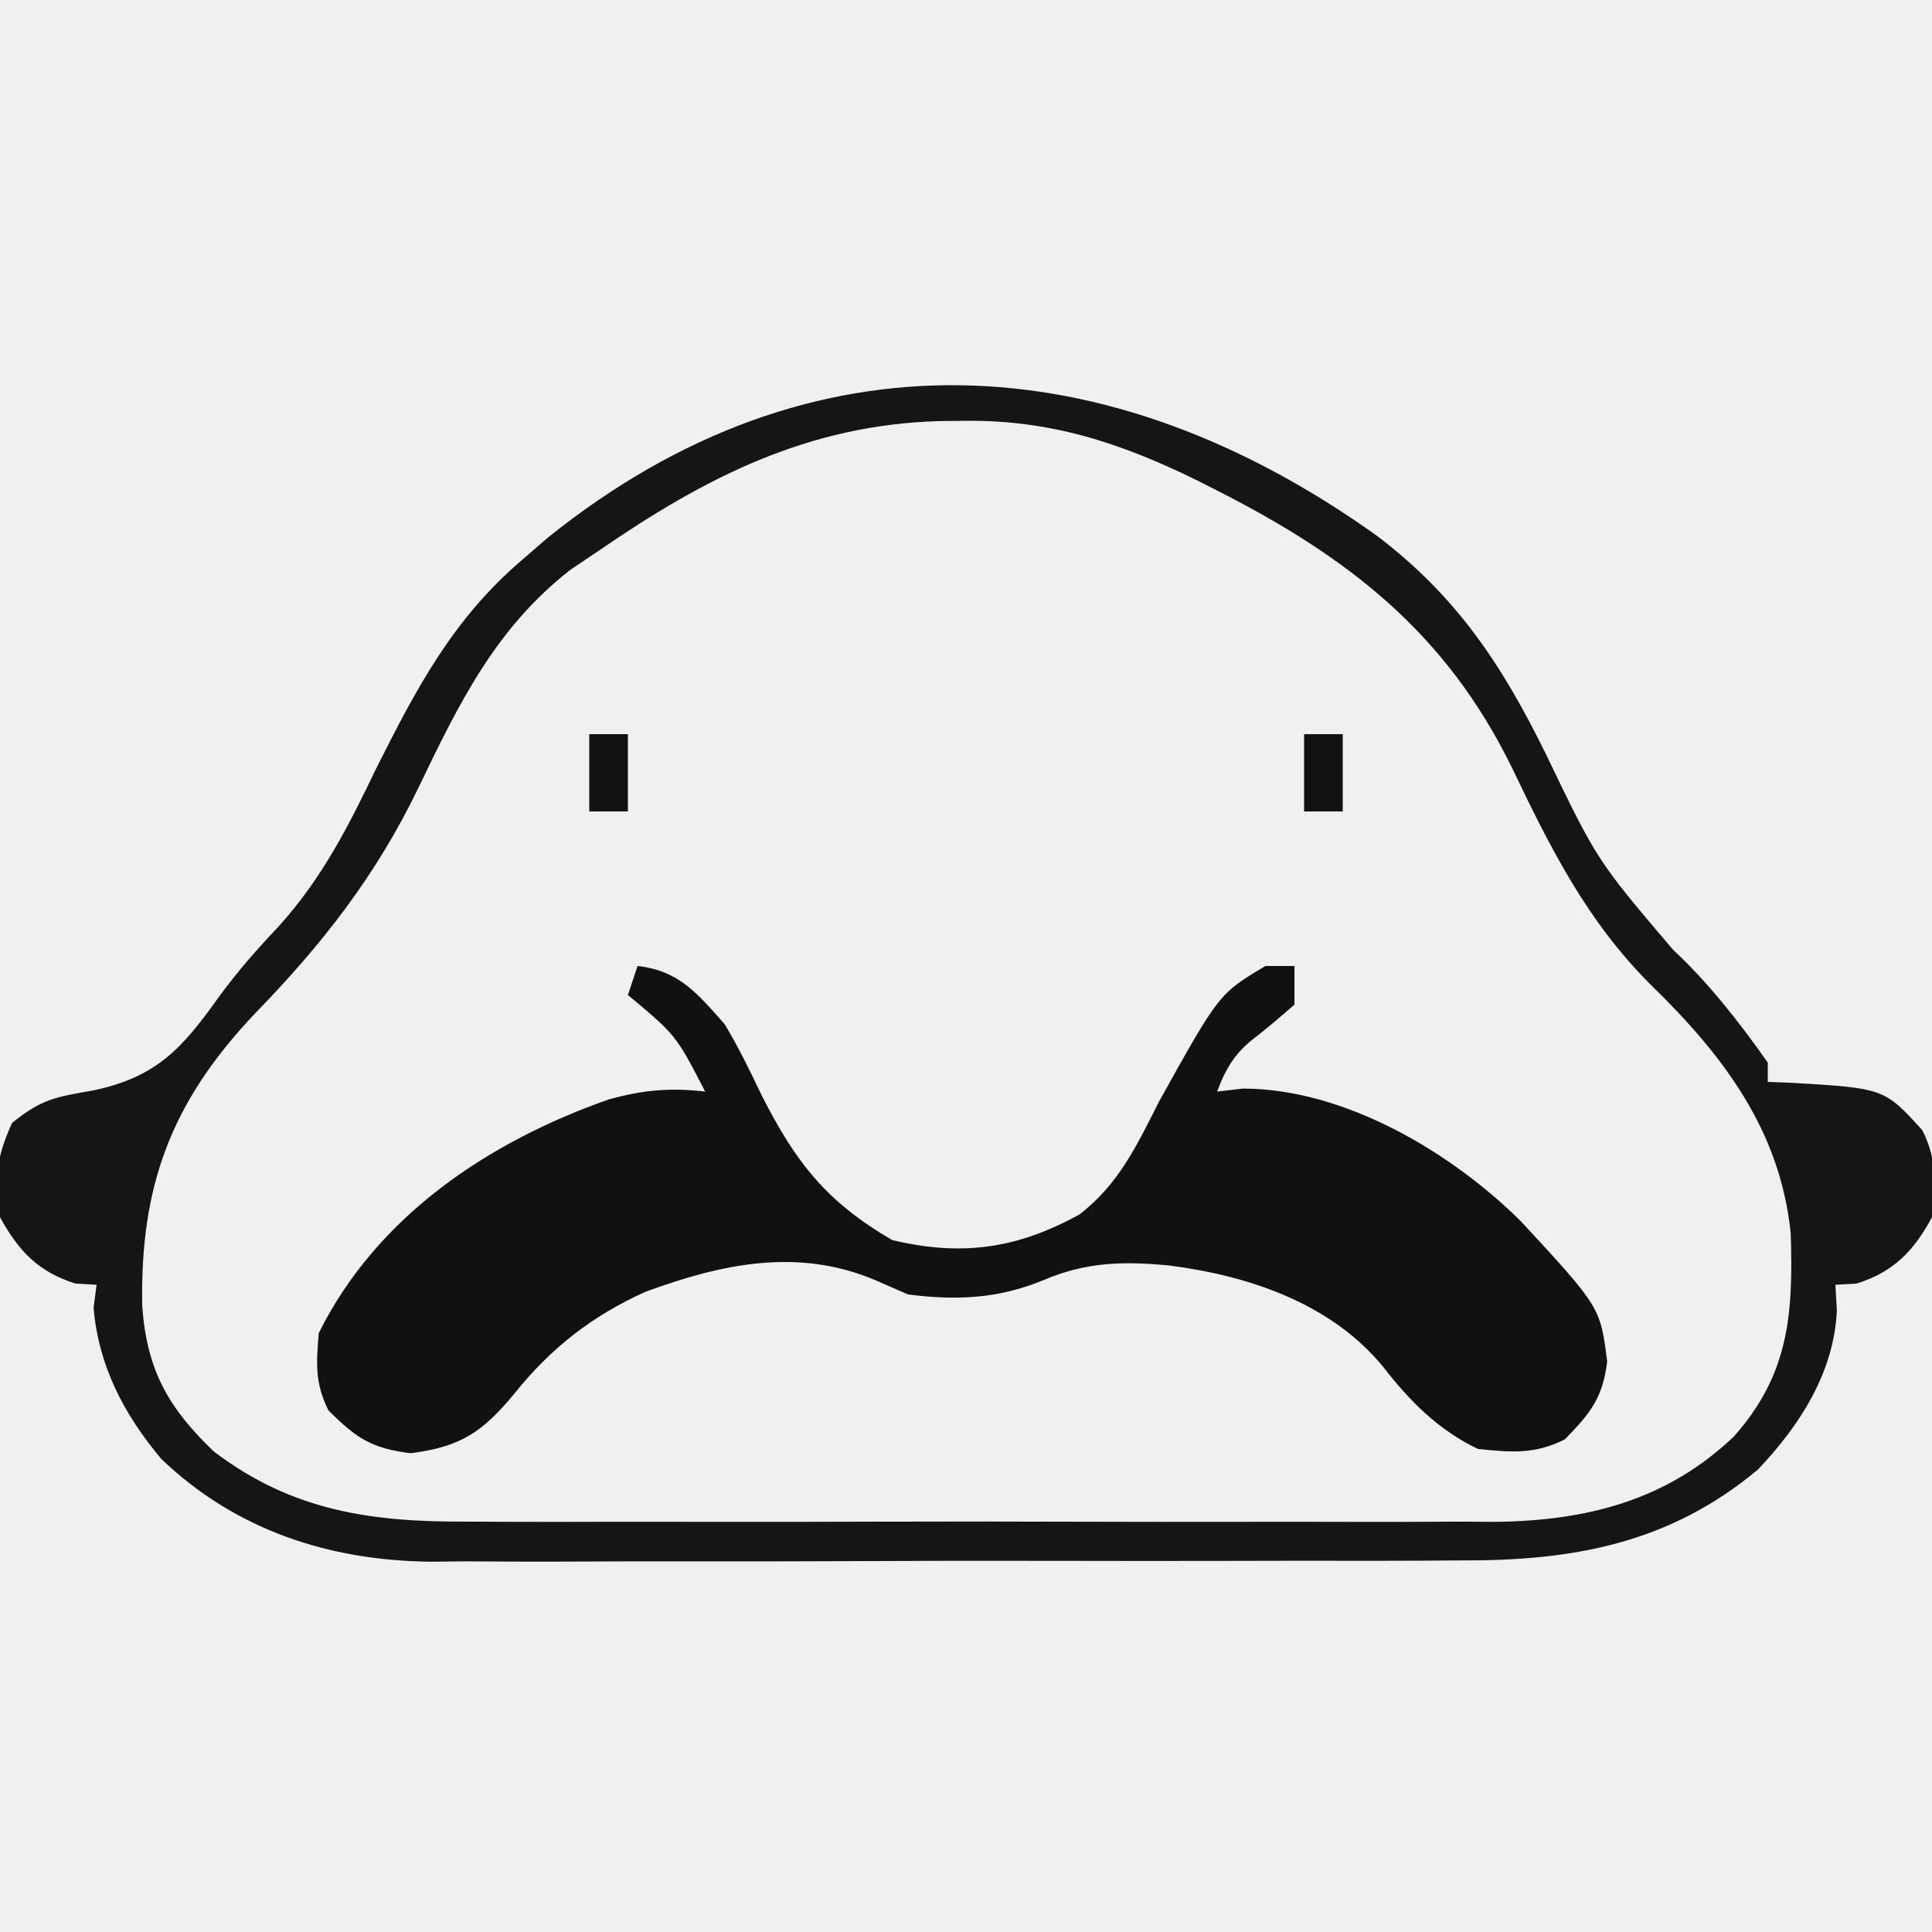
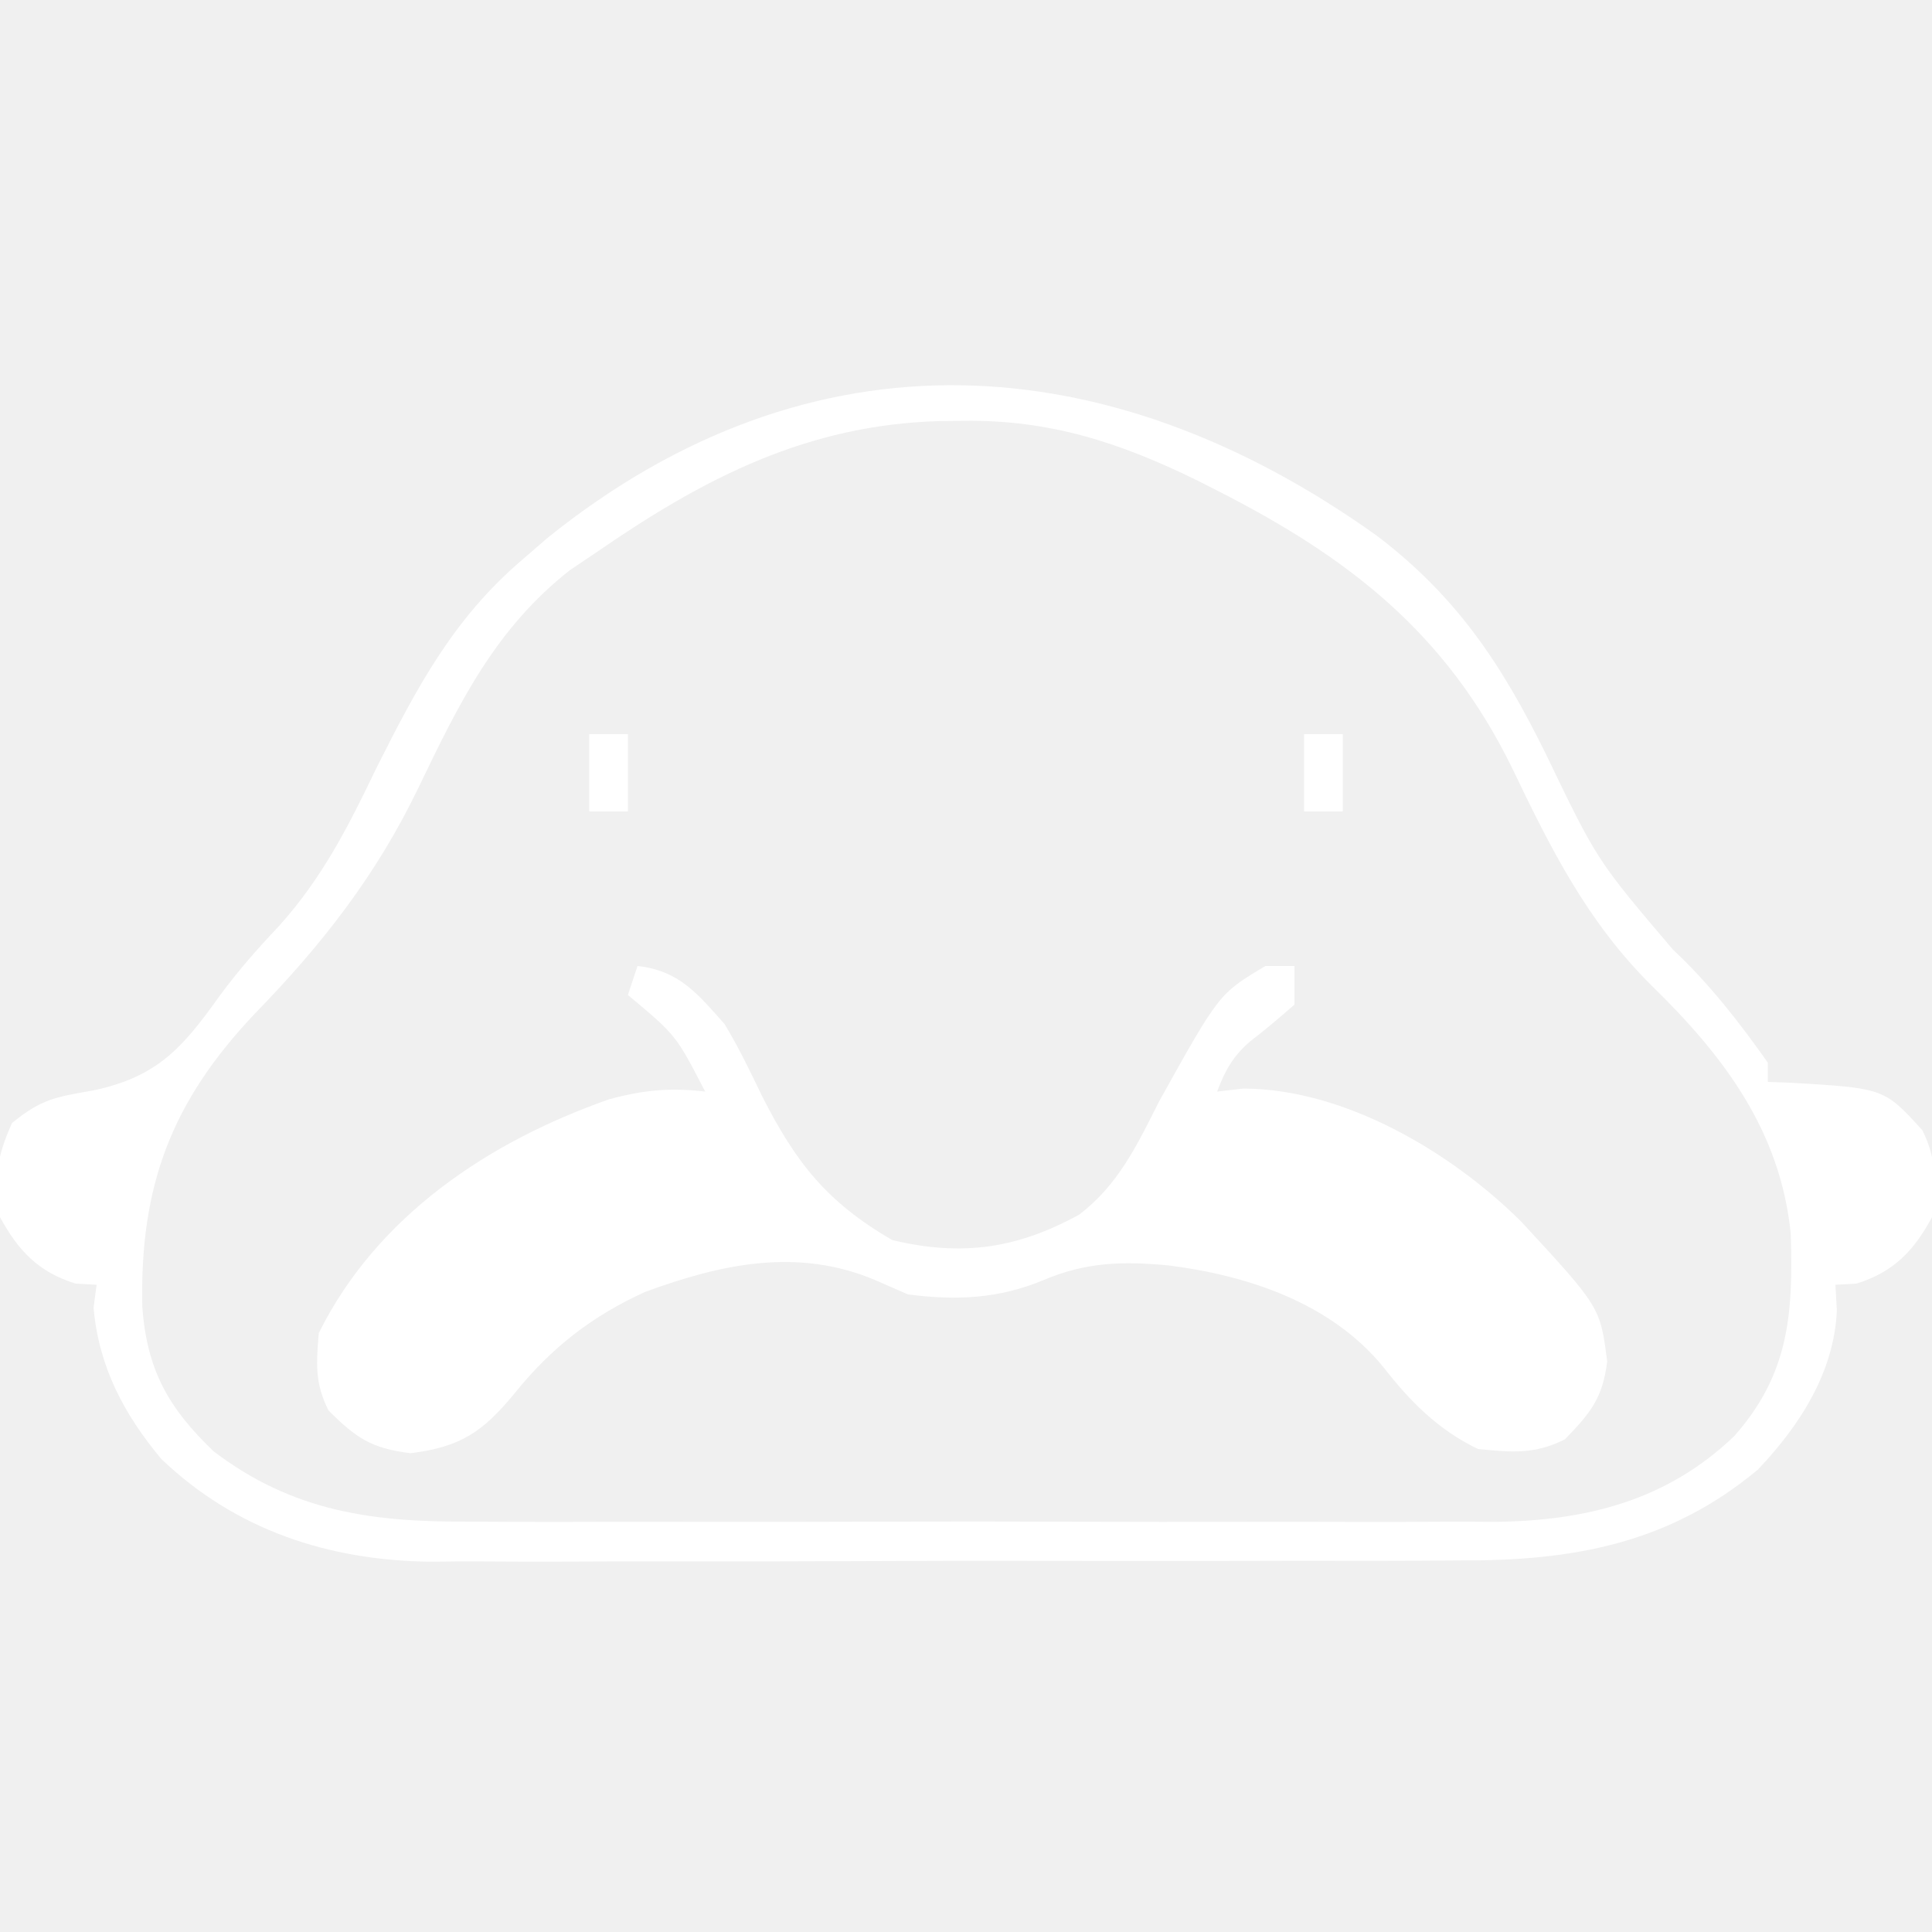
<svg xmlns="http://www.w3.org/2000/svg" version="1.1" width="200" height="200">
  <path d="M0 0 C66 0 132 0 200 0 C200 66 200 132 200 200 C134 200 68 200 0 200 C0 134 0 68 0 0 Z " fill="none" transform="translate(0,0)" />
  <path d="M0 0 C66 0 132 0 200 0 C200 39.27 200 78.54 200 119 C198.02 117.35 196.04 115.7 194 114 C191.251 113.282 191.251 113.282 188.5 113.188 C183.502 112.448 183.502 112.448 181.309 110.492 C180.35 109.143 179.439 107.758 178.566 106.352 C176.776 103.664 174.688 101.689 172.375 99.438 C166.579 93.222 163.066 86.019 159.375 78.412 C150.38 60.083 134.863 49.389 115.906 42.665 C100.677 37.68 87.111 39.73 72.938 46.688 C56.809 54.947 47.446 64.491 39.64 80.692 C36.69 86.773 33.603 92.01 29 97 C28.16 97.933 27.319 98.867 26.453 99.828 C24.728 101.74 22.988 103.633 21.234 105.52 C19.004 107.859 19.004 107.859 17.574 110.23 C15.346 112.735 13.316 112.889 10.062 113.5 C4.839 114.484 4.049 114.951 0 119 C0 79.73 0 40.46 0 0 Z " fill="none" transform="translate(0,0)" />
  <path d="M0 0 C2.31 1.98 4.62 3.96 7 6 C7.99 6.33 8.98 6.66 10 7 C10.502 8.908 10.995 10.82 11.422 12.746 C13.267 19.941 16.823 24.93 23 29 C31.371 33.402 38.62 34.73 47.998 34.647 C49.856 34.66 49.856 34.66 51.753 34.674 C55.115 34.692 58.475 34.688 61.837 34.672 C65.38 34.659 68.923 34.671 72.465 34.679 C78.412 34.688 84.359 34.676 90.306 34.652 C97.149 34.625 103.991 34.633 110.834 34.661 C116.742 34.684 122.651 34.687 128.56 34.674 C132.074 34.666 135.588 34.665 139.102 34.681 C143.026 34.699 146.949 34.675 150.873 34.647 C152.013 34.657 153.154 34.667 154.329 34.678 C163.545 34.558 172.812 32.328 180.438 26.875 C184.775 22.009 188.504 16.274 189.492 9.754 C189.744 8.391 189.744 8.391 190 7 C192.812 5.375 192.812 5.375 196 4 C197.32 2.68 198.64 1.36 200 0 C200 24.42 200 48.84 200 74 C134 74 68 74 0 74 C0 49.58 0 25.16 0 0 Z " fill="none" transform="translate(0,126)" />
-   <path d="M0 0 C8.265 6.278 12.927 13.326 17.461 22.535 C22.779 33.594 22.779 33.594 30.652 42.848 C34.359 46.306 37.547 50.395 40.461 54.535 C40.461 55.195 40.461 55.855 40.461 56.535 C41.197 56.561 41.933 56.587 42.691 56.613 C52.505 57.184 52.505 57.184 56.461 61.535 C58.035 64.684 57.809 67.055 57.461 70.535 C55.602 74.006 53.485 76.217 49.648 77.41 C48.927 77.451 48.205 77.493 47.461 77.535 C47.511 78.413 47.561 79.291 47.613 80.195 C47.321 86.597 43.796 92.074 39.445 96.66 C30.236 104.346 20.257 106.135 8.561 106.069 C7.32 106.077 6.08 106.086 4.802 106.095 C1.431 106.113 -1.938 106.114 -5.308 106.105 C-8.136 106.1 -10.963 106.108 -13.791 106.115 C-20.469 106.132 -27.147 106.128 -33.824 106.112 C-40.683 106.095 -47.54 106.11 -54.398 106.143 C-60.316 106.17 -66.234 106.177 -72.152 106.168 C-75.674 106.163 -79.195 106.165 -82.716 106.186 C-86.648 106.208 -90.578 106.189 -94.51 106.166 C-95.655 106.178 -96.801 106.19 -97.982 106.202 C-108.508 106.079 -118.124 102.944 -125.848 95.559 C-129.729 90.915 -132.33 85.96 -132.852 79.91 C-132.697 78.735 -132.697 78.735 -132.539 77.535 C-133.261 77.494 -133.983 77.453 -134.727 77.41 C-138.578 76.212 -140.65 73.997 -142.539 70.535 C-143.163 66.586 -142.938 64.413 -141.289 60.785 C-138.212 58.267 -136.691 58.085 -132.852 57.41 C-126.29 56.007 -123.684 53.068 -119.867 47.715 C-117.908 45.039 -115.912 42.784 -113.645 40.383 C-109.186 35.43 -106.464 30.071 -103.602 24.098 C-99.426 15.792 -95.681 8.655 -88.539 2.535 C-87.65 1.766 -86.76 0.996 -85.844 0.203 C-58.499 -21.782 -27.757 -19.836 0 0 Z M-80.539 1.535 C-81.52 2.195 -82.501 2.855 -83.512 3.535 C-91.246 9.589 -95.024 17.34 -99.218 26.073 C-103.593 35.15 -109.169 42.286 -116.164 49.473 C-124.813 58.606 -128.067 67.306 -127.812 79.793 C-127.332 86.363 -125.114 90.286 -120.414 94.785 C-112.189 101.038 -103.909 102.124 -93.812 102.053 C-92.579 102.06 -91.345 102.067 -90.074 102.074 C-86.718 102.088 -83.363 102.085 -80.008 102.072 C-76.478 102.062 -72.949 102.072 -69.419 102.078 C-63.495 102.085 -57.571 102.076 -51.646 102.057 C-44.82 102.035 -37.993 102.042 -31.166 102.064 C-25.281 102.082 -19.395 102.085 -13.509 102.074 C-10.005 102.068 -6.5 102.067 -2.996 102.08 C0.914 102.094 4.824 102.075 8.734 102.053 C10.452 102.065 10.452 102.065 12.205 102.077 C21.646 101.978 30.008 99.886 36.988 93.203 C42.641 86.8 43.104 80.657 42.836 72.219 C41.752 61.569 35.894 53.827 28.363 46.492 C21.748 39.901 17.986 32.375 13.974 23.997 C7.124 10.02 -2.976 2.201 -16.602 -4.715 C-17.25 -5.044 -17.898 -5.374 -18.566 -5.713 C-26.558 -9.636 -33.828 -12.022 -42.789 -11.902 C-44.033 -11.888 -44.033 -11.888 -45.302 -11.873 C-58.935 -11.483 -69.535 -6.039 -80.539 1.535 Z " fill="#151515" transform="translate(142.5391,55.46484)" />
-   <path d="M0 0 C4.304 0.478 6.202 2.861 9 6 C10.455 8.403 11.658 10.907 12.875 13.438 C16.357 20.302 19.552 24.425 26.375 28.375 C33.525 30.077 39.239 29.292 45.715 25.738 C49.795 22.635 51.727 18.5 54 14 C60.204 2.852 60.204 2.852 65 0 C65.99 0 66.98 0 68 0 C68 1.32 68 2.64 68 4 C66.519 5.288 65.03 6.572 63.469 7.762 C61.673 9.276 60.812 10.809 60 13 C60.887 12.897 61.774 12.794 62.688 12.688 C73.184 12.709 84.225 19.255 91.48 26.465 C99.658 35.318 99.658 35.318 100.375 40.938 C99.91 44.737 98.636 46.286 96 49 C92.84 50.58 90.499 50.344 87 50 C82.858 48.001 79.983 45.088 77.188 41.5 C71.789 34.91 63.252 32.046 55 31 C50.286 30.548 46.454 30.639 42.062 32.5 C37.401 34.45 32.992 34.643 28 34 C26.866 33.505 25.731 33.01 24.562 32.5 C16.576 29.137 8.71 30.823 0.797 33.734 C-4.677 36.211 -8.931 39.515 -12.688 44.188 C-16.008 48.226 -18.291 49.786 -23.5 50.438 C-27.569 49.929 -29.133 48.867 -32 46 C-33.416 43.168 -33.26 41.145 -33 38 C-26.975 25.862 -15.396 18.169 -2.938 13.797 C0.609 12.835 3.366 12.577 7 13 C3.979 7.156 3.979 7.156 -1 3 C-0.67 2.01 -0.34 1.02 0 0 Z " fill="#111111" transform="translate(66,100)" />
+   <path d="M0 0 C8.265 6.278 12.927 13.326 17.461 22.535 C22.779 33.594 22.779 33.594 30.652 42.848 C34.359 46.306 37.547 50.395 40.461 54.535 C40.461 55.195 40.461 55.855 40.461 56.535 C41.197 56.561 41.933 56.587 42.691 56.613 C52.505 57.184 52.505 57.184 56.461 61.535 C58.035 64.684 57.809 67.055 57.461 70.535 C55.602 74.006 53.485 76.217 49.648 77.41 C48.927 77.451 48.205 77.493 47.461 77.535 C47.511 78.413 47.561 79.291 47.613 80.195 C47.321 86.597 43.796 92.074 39.445 96.66 C30.236 104.346 20.257 106.135 8.561 106.069 C7.32 106.077 6.08 106.086 4.802 106.095 C1.431 106.113 -1.938 106.114 -5.308 106.105 C-8.136 106.1 -10.963 106.108 -13.791 106.115 C-20.469 106.132 -27.147 106.128 -33.824 106.112 C-40.683 106.095 -47.54 106.11 -54.398 106.143 C-60.316 106.17 -66.234 106.177 -72.152 106.168 C-75.674 106.163 -79.195 106.165 -82.716 106.186 C-86.648 106.208 -90.578 106.189 -94.51 106.166 C-95.655 106.178 -96.801 106.19 -97.982 106.202 C-108.508 106.079 -118.124 102.944 -125.848 95.559 C-129.729 90.915 -132.33 85.96 -132.852 79.91 C-132.697 78.735 -132.697 78.735 -132.539 77.535 C-133.261 77.494 -133.983 77.453 -134.727 77.41 C-138.578 76.212 -140.65 73.997 -142.539 70.535 C-143.163 66.586 -142.938 64.413 -141.289 60.785 C-138.212 58.267 -136.691 58.085 -132.852 57.41 C-126.29 56.007 -123.684 53.068 -119.867 47.715 C-117.908 45.039 -115.912 42.784 -113.645 40.383 C-109.186 35.43 -106.464 30.071 -103.602 24.098 C-99.426 15.792 -95.681 8.655 -88.539 2.535 C-87.65 1.766 -86.76 0.996 -85.844 0.203 C-58.499 -21.782 -27.757 -19.836 0 0 Z M-80.539 1.535 C-81.52 2.195 -82.501 2.855 -83.512 3.535 C-91.246 9.589 -95.024 17.34 -99.218 26.073 C-103.593 35.15 -109.169 42.286 -116.164 49.473 C-124.813 58.606 -128.067 67.306 -127.812 79.793 C-127.332 86.363 -125.114 90.286 -120.414 94.785 C-112.189 101.038 -103.909 102.124 -93.812 102.053 C-92.579 102.06 -91.345 102.067 -90.074 102.074 C-86.718 102.088 -83.363 102.085 -80.008 102.072 C-76.478 102.062 -72.949 102.072 -69.419 102.078 C-63.495 102.085 -57.571 102.076 -51.646 102.057 C-44.82 102.035 -37.993 102.042 -31.166 102.064 C-25.281 102.082 -19.395 102.085 -13.509 102.074 C-10.005 102.068 -6.5 102.067 -2.996 102.08 C0.914 102.094 4.824 102.075 8.734 102.053 C10.452 102.065 10.452 102.065 12.205 102.077 C21.646 101.978 30.008 99.886 36.988 93.203 C42.641 86.8 43.104 80.657 42.836 72.219 C41.752 61.569 35.894 53.827 28.363 46.492 C21.748 39.901 17.986 32.375 13.974 23.997 C7.124 10.02 -2.976 2.201 -16.602 -4.715 C-17.25 -5.044 -17.898 -5.374 -18.566 -5.713 C-26.558 -9.636 -33.828 -12.022 -42.789 -11.902 C-44.033 -11.888 -44.033 -11.888 -45.302 -11.873 C-58.935 -11.483 -69.535 -6.039 -80.539 1.535 Z " fill="#ffffff" transform="translate(142.5391,55.46484)" />
+   <path d="M0 0 C4.304 0.478 6.202 2.861 9 6 C10.455 8.403 11.658 10.907 12.875 13.438 C16.357 20.302 19.552 24.425 26.375 28.375 C33.525 30.077 39.239 29.292 45.715 25.738 C49.795 22.635 51.727 18.5 54 14 C60.204 2.852 60.204 2.852 65 0 C65.99 0 66.98 0 68 0 C68 1.32 68 2.64 68 4 C66.519 5.288 65.03 6.572 63.469 7.762 C61.673 9.276 60.812 10.809 60 13 C60.887 12.897 61.774 12.794 62.688 12.688 C73.184 12.709 84.225 19.255 91.48 26.465 C99.658 35.318 99.658 35.318 100.375 40.938 C99.91 44.737 98.636 46.286 96 49 C92.84 50.58 90.499 50.344 87 50 C82.858 48.001 79.983 45.088 77.188 41.5 C71.789 34.91 63.252 32.046 55 31 C50.286 30.548 46.454 30.639 42.062 32.5 C37.401 34.45 32.992 34.643 28 34 C26.866 33.505 25.731 33.01 24.562 32.5 C16.576 29.137 8.71 30.823 0.797 33.734 C-4.677 36.211 -8.931 39.515 -12.688 44.188 C-16.008 48.226 -18.291 49.786 -23.5 50.438 C-27.569 49.929 -29.133 48.867 -32 46 C-33.416 43.168 -33.26 41.145 -33 38 C-26.975 25.862 -15.396 18.169 -2.938 13.797 C0.609 12.835 3.366 12.577 7 13 C3.979 7.156 3.979 7.156 -1 3 C-0.67 2.01 -0.34 1.02 0 0 Z " fill="#ffffff" transform="translate(66,100)" />
  <path d="M0 0 C10.423 -0.948 19.463 3.577 27.512 9.855 C37.043 18.07 37.043 18.07 37.938 24 C37.958 24.99 37.979 25.98 38 27 C35 29 35 29 32.109 28.922 C28.274 27.785 26.879 26.232 24.25 23.25 C19.603 18.351 15.241 15.483 9 13 C7.989 12.588 6.979 12.175 5.938 11.75 C1.992 10.743 -1.948 10.342 -6 10 C-5.34 9.01 -4.68 8.02 -4 7 C4.501 5.717 13.414 9.455 20.5 14.062 C21.325 14.702 22.15 15.341 23 16 C24.361 17.021 24.361 17.021 25.75 18.062 C28 20 28 20 30 23 C32.059 23.724 32.059 23.724 34 24 C28.244 13.64 18.764 8.234 7.633 5.031 C4.764 4.302 1.894 3.621 -1 3 C-0.67 2.01 -0.34 1.02 0 0 Z " fill="none" transform="translate(124,117)" />
  <path d="M0 0 C0.901 0.009 1.802 0.018 2.73 0.027 C3.418 0.039 4.105 0.051 4.812 0.062 C5.308 1.548 5.308 1.548 5.812 3.062 C4.929 3.209 4.046 3.356 3.137 3.508 C-8.718 5.723 -18.929 9.98 -27.188 19.062 C-28.719 21.781 -28.719 21.781 -29.188 24.062 C-25.65 22.074 -22.809 19.919 -19.875 17.125 C-15.903 13.529 -12.135 11.075 -7.188 9.062 C-5.764 8.444 -5.764 8.444 -4.312 7.812 C0.077 6.759 4.321 6.903 8.812 7.062 C9.307 8.053 9.307 8.053 9.812 9.062 C8.762 9.282 7.711 9.501 6.629 9.727 C-5.831 12.475 -13.344 16.532 -21.949 26.207 C-24.732 28.514 -26.601 28.923 -30.188 29.062 C-31.177 28.402 -32.167 27.742 -33.188 27.062 C-33.042 20.099 -30.041 16.828 -25.188 12.062 C-24.637 11.513 -24.087 10.964 -23.52 10.398 C-17.12 4.47 -8.821 -0.115 0 0 Z " fill="none" transform="translate(71.1875,116.9375)" />
  <path d="M0 0 C-0.99 4.29 -1.98 8.58 -3 13 C-8.043 11.739 -8.043 11.739 -10 9 C-10.375 6.5 -10.375 6.5 -10 4 C-7.242 0.322 -4.528 0 0 0 Z " fill="none" transform="translate(14,116)" />
  <path d="M0 0 C6.383 0.602 6.383 0.602 8.938 2.25 C10.442 4.728 10.487 6.149 10 9 C8.188 11.312 8.188 11.312 6 13 C5.01 13 4.02 13 3 13 C2.867 12.397 2.734 11.793 2.598 11.172 C2.421 10.373 2.244 9.573 2.062 8.75 C1.888 7.961 1.714 7.172 1.535 6.359 C1.052 4.231 0.538 2.115 0 0 Z " fill="none" transform="translate(186,116)" />
-   <path d="M0 0 C1.32 0 2.64 0 4 0 C4 2.64 4 5.28 4 8 C2.68 8 1.36 8 0 8 C0 5.36 0 2.72 0 0 Z " fill="#121212" transform="translate(135,76)" />
-   <path d="M0 0 C1.32 0 2.64 0 4 0 C4 2.64 4 5.28 4 8 C2.68 8 1.36 8 0 8 C0 5.36 0 2.72 0 0 Z " fill="#121212" transform="translate(61,76)" />
+   <path d="M0 0 C1.32 0 2.64 0 4 0 C4 2.64 4 5.28 4 8 C2.68 8 1.36 8 0 8 C0 5.36 0 2.72 0 0 Z " fill="#ffffff" transform="translate(135,76)" />
+   <path d="M0 0 C1.32 0 2.64 0 4 0 C4 2.64 4 5.28 4 8 C2.68 8 1.36 8 0 8 C0 5.36 0 2.72 0 0 Z " fill="#ffffff" transform="translate(61,76)" />
</svg>
